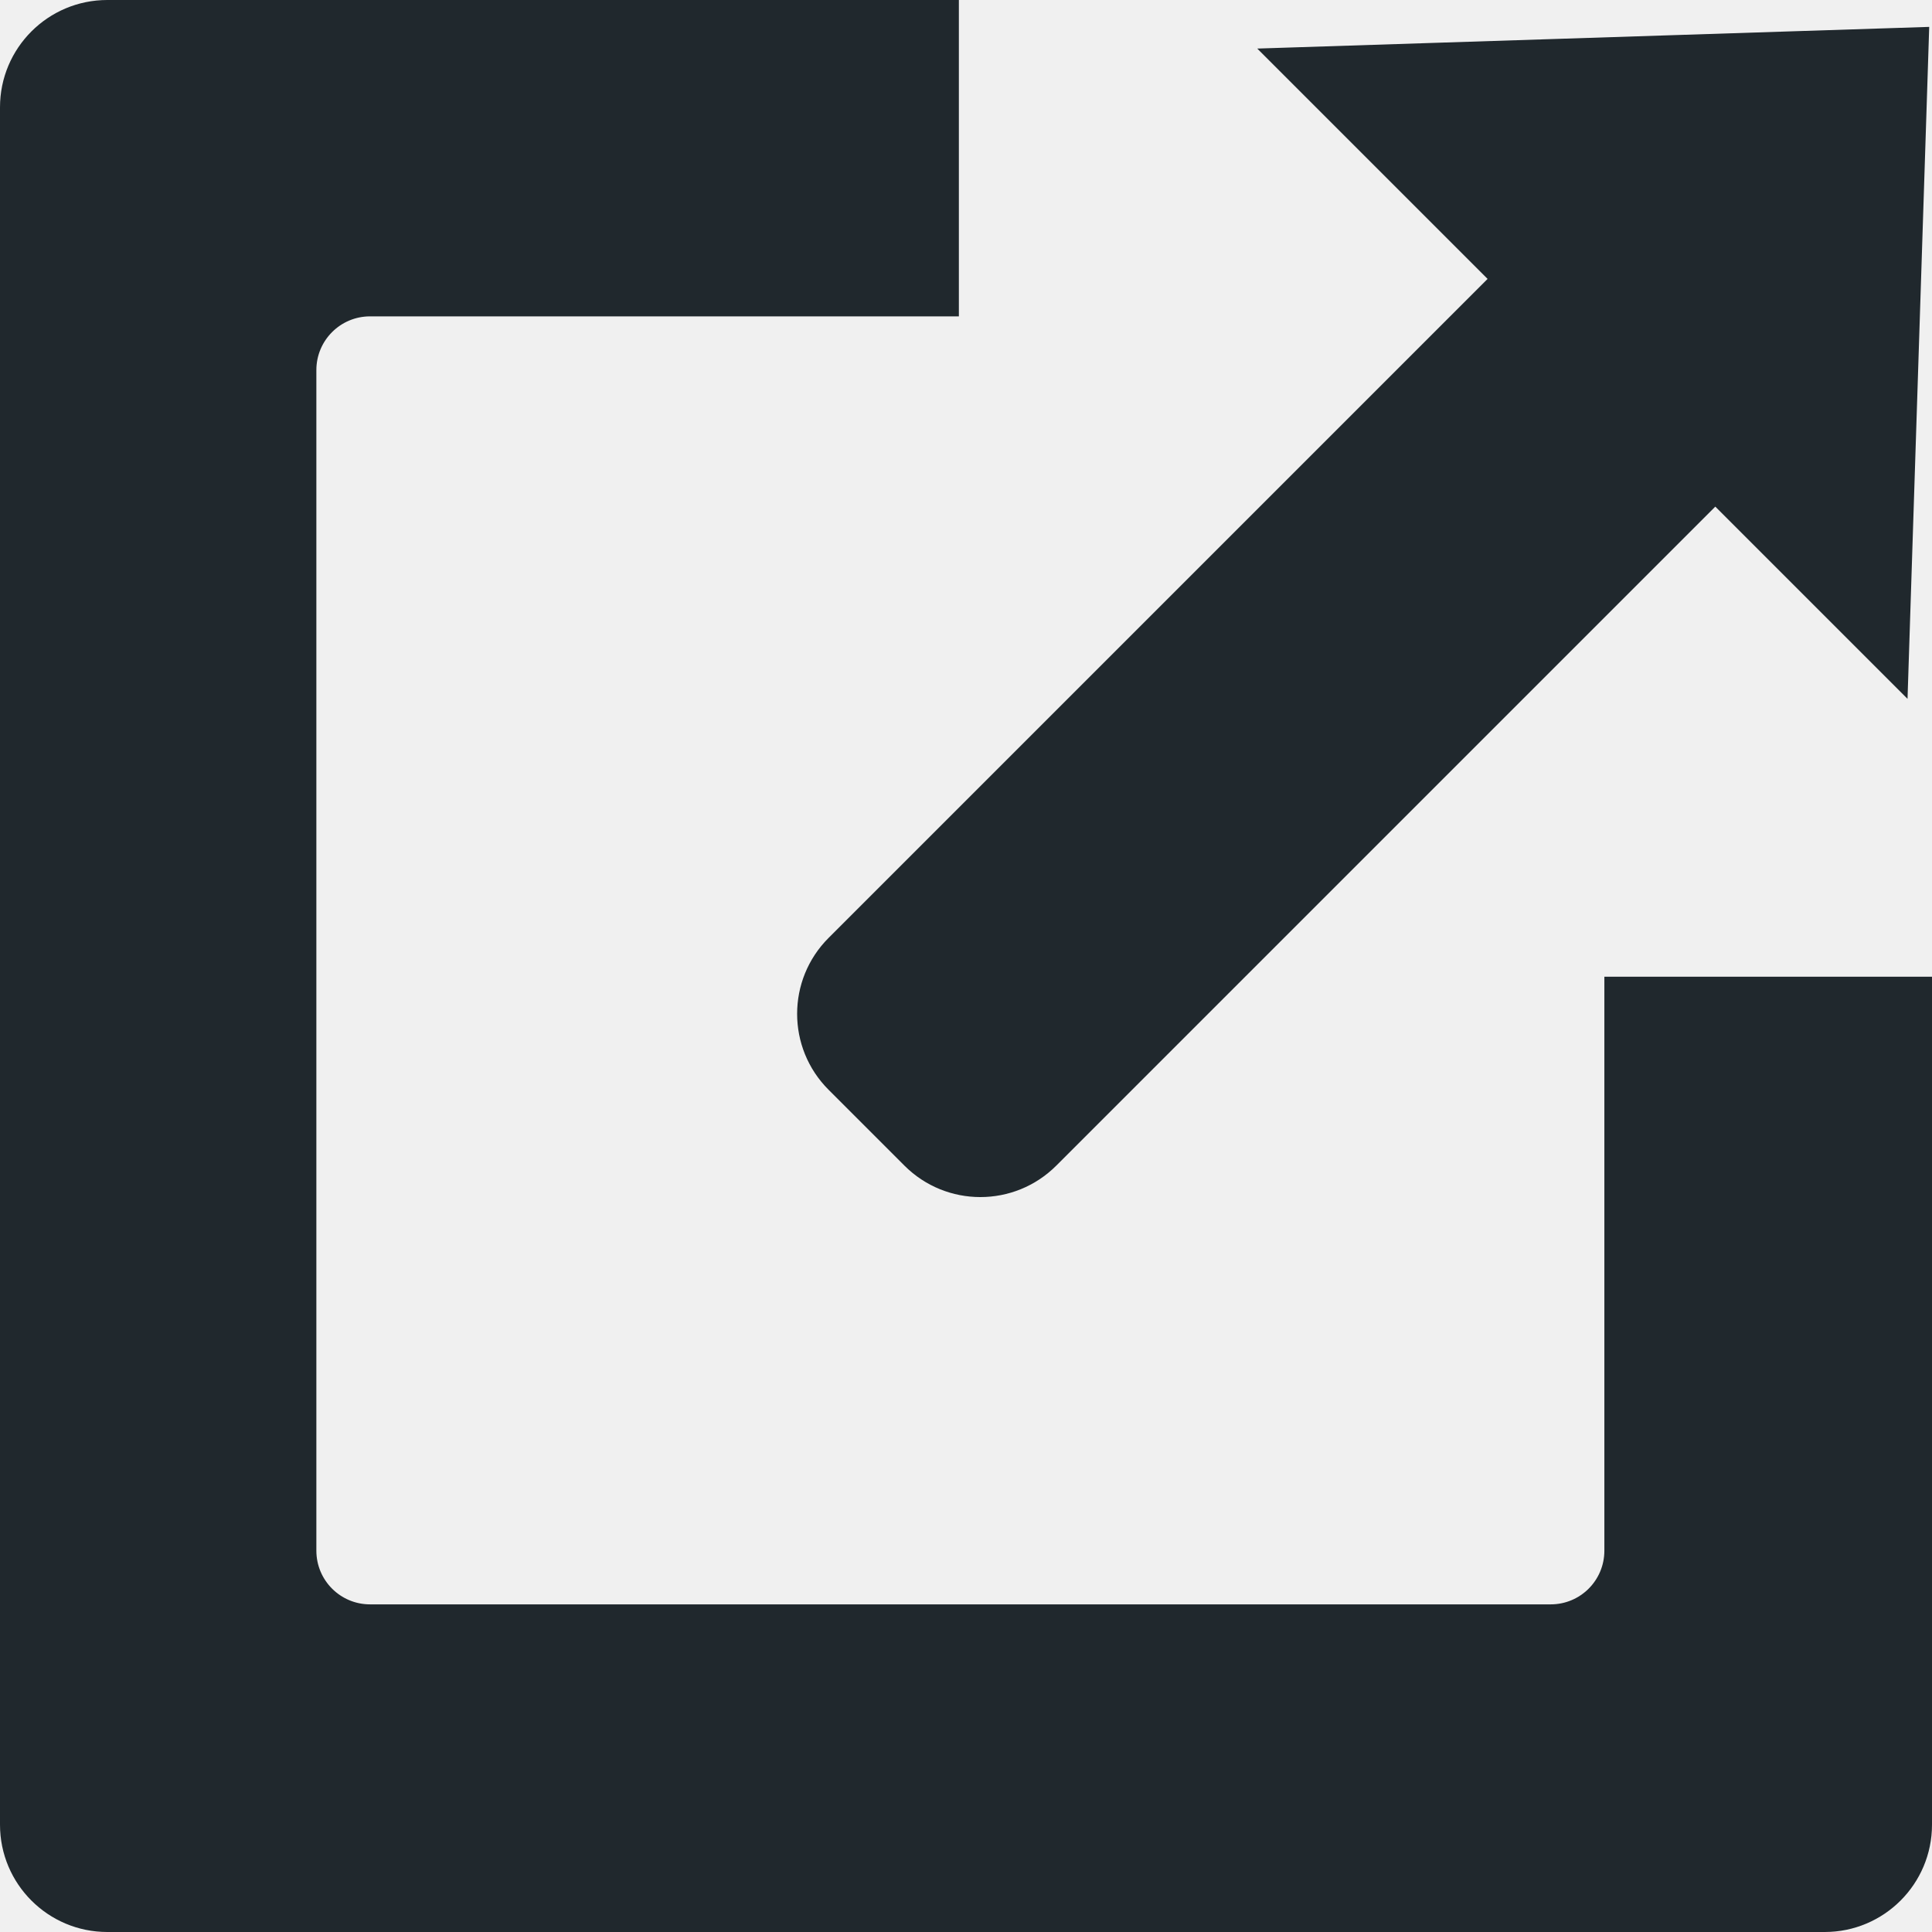
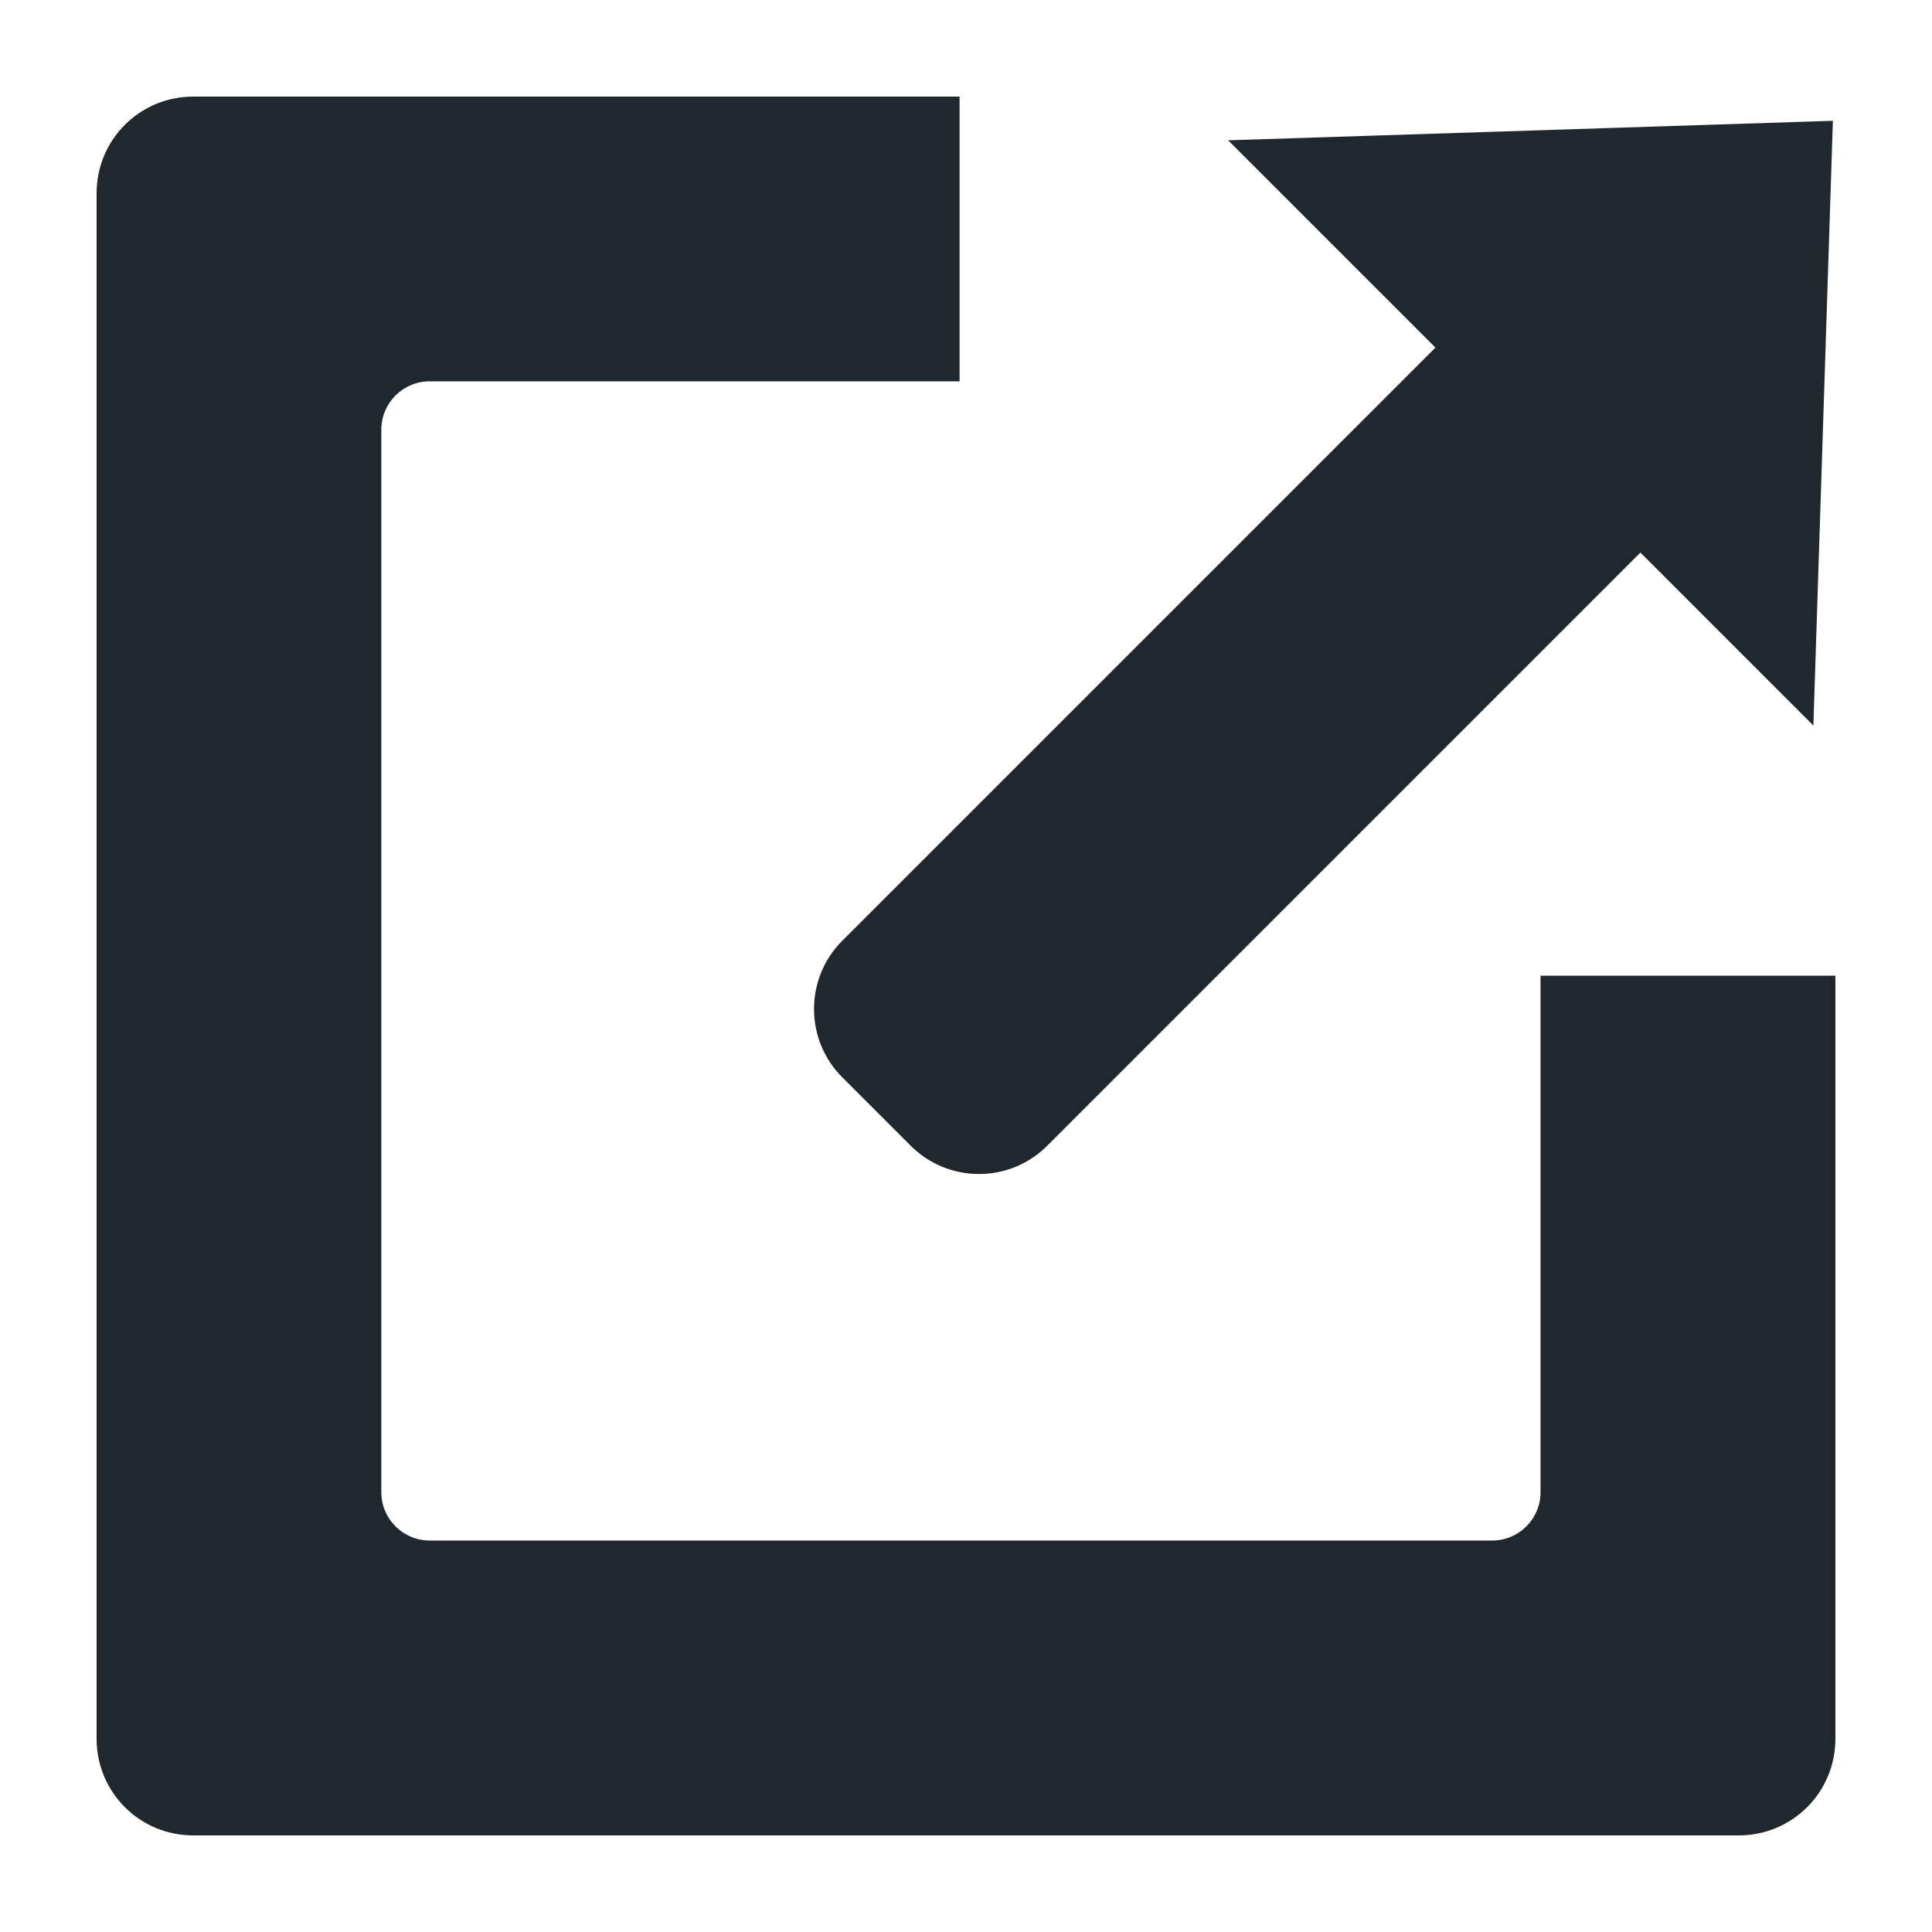
- <svg xmlns="http://www.w3.org/2000/svg" xmlns:xlink="http://www.w3.org/1999/xlink" width="36" height="36" viewBox="0 0 36 36" version="1.1">
-   <g id="Canvas" transform="translate(203 -369)">
-     <g id="export">
-       <use xlink:href="#path0_fill" transform="translate(-203 369)" fill="#20282D" />
-     </g>
+ <svg xmlns="http://www.w3.org/2000/svg" width="40" height="40" viewBox="0 0 40 40">
+   <g fill="none" fill-rule="evenodd">
+     <rect width="1440" height="4000" x="-50" y="-480" fill="#FFFFFF" />
+     <path fill="#20282D" d="M29.719,7.197 L25.427,2.905 L37.948,2.501 L37.544,15.022 L33.962,11.44 L21.677,23.725 C20.899,24.503 19.632,24.499 18.855,23.721 L17.438,22.304 C16.657,21.524 16.662,20.255 17.434,19.482 L29.719,7.197 Z M19.867,2 L19.867,7.895 L8.896,7.895 C8.343,7.895 7.895,8.343 7.895,8.896 L7.895,30.895 C7.895,31.448 8.343,31.895 8.896,31.895 L30.895,31.895 C31.448,31.895 31.895,31.447 31.895,30.895 L31.895,20.2 L38,20.2 L38,36 C38,37.105 37.11,38 36,38 L4,38 C2.895,38 2,37.11 2,36 L2,4 C2,2.895 2.89,2 4,2 L19.867,2 Z" />
  </g>
-   <defs>
-     <path id="path0_fill" fill-rule="evenodd" d="M 17.867 0L 2 0C 0.895 0 0 0.895 0 2L 0 34C 0 35.105 0.895 36 2 36L 34 36C 35.105 36 36 35.105 36 34L 36 18.2L 29.895 18.2L 29.895 28.895C 29.895 29.448 29.448 29.895 28.895 29.895L 6.895 29.895C 6.343 29.895 5.895 29.448 5.895 28.895L 5.895 6.895C 5.895 6.343 6.343 5.895 6.895 5.895L 17.867 5.895L 17.867 0ZM 19.682 21.72C 18.901 22.501 17.634 22.501 16.853 21.72L 15.439 20.306C 14.658 19.525 14.658 18.258 15.439 17.477L 27.719 5.197L 23.427 0.905L 35.948 0.501L 35.544 13.022L 31.962 9.44L 19.682 21.72Z" />
-   </defs>
</svg>
